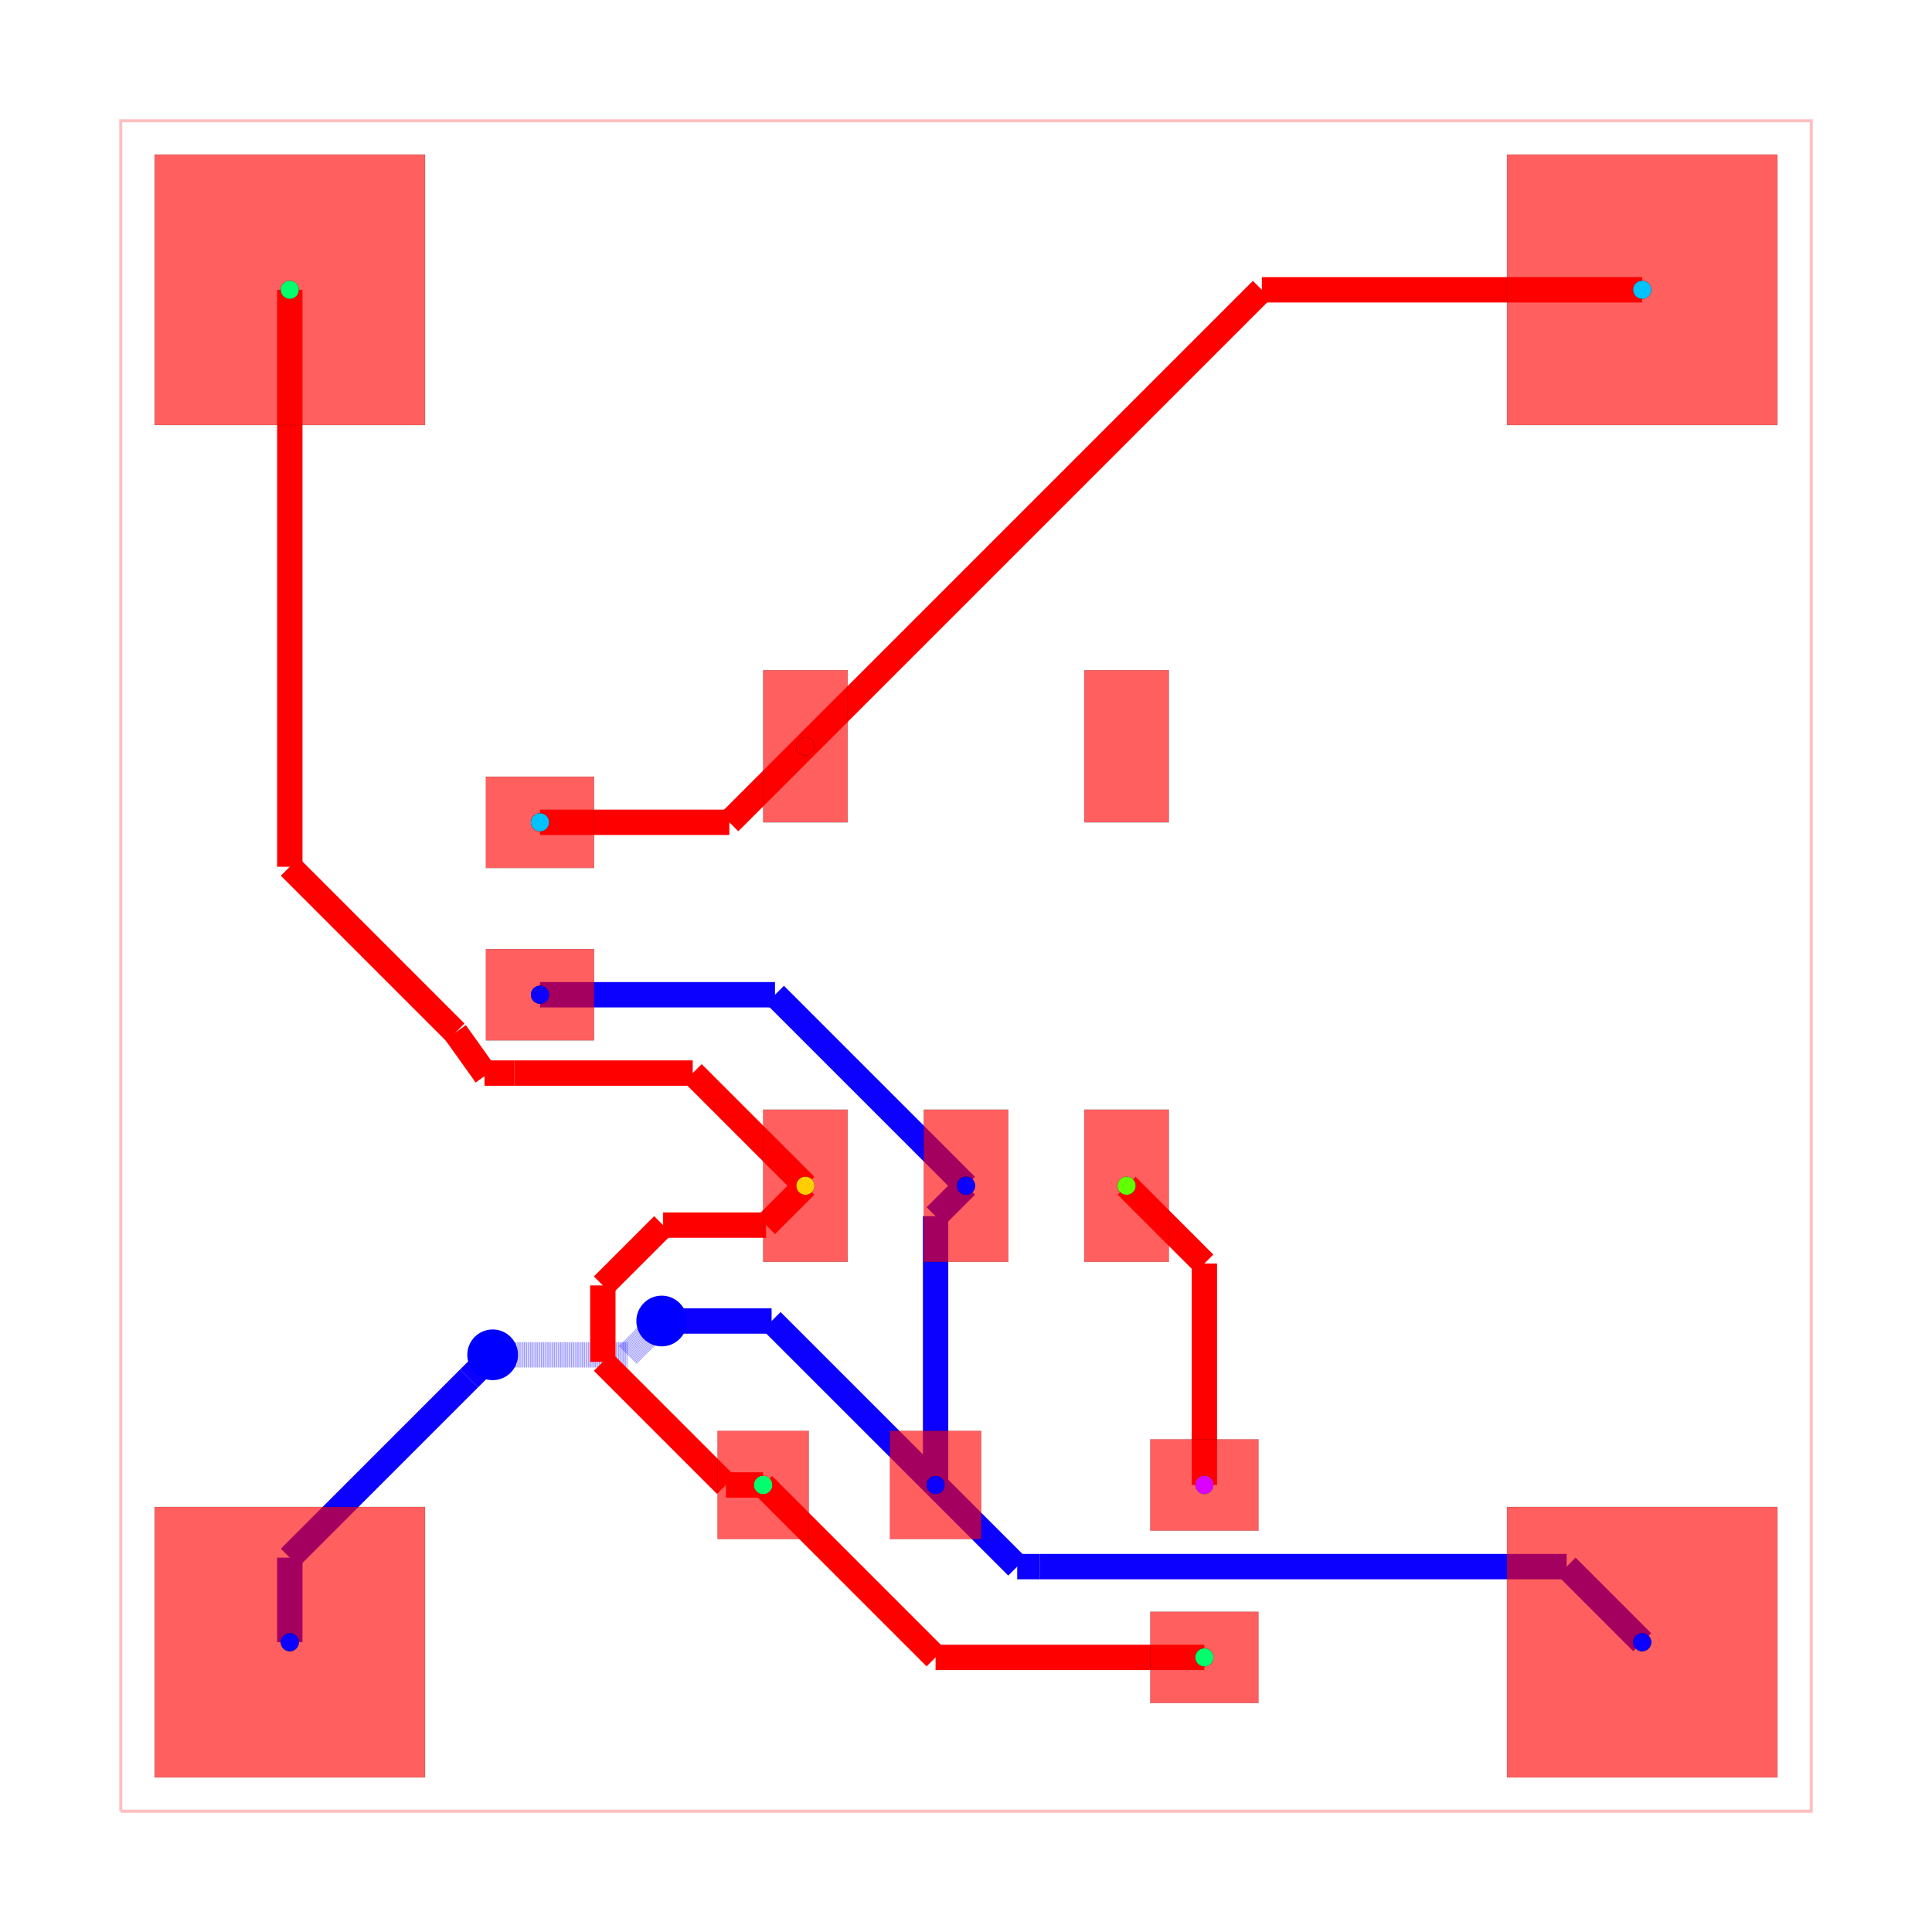
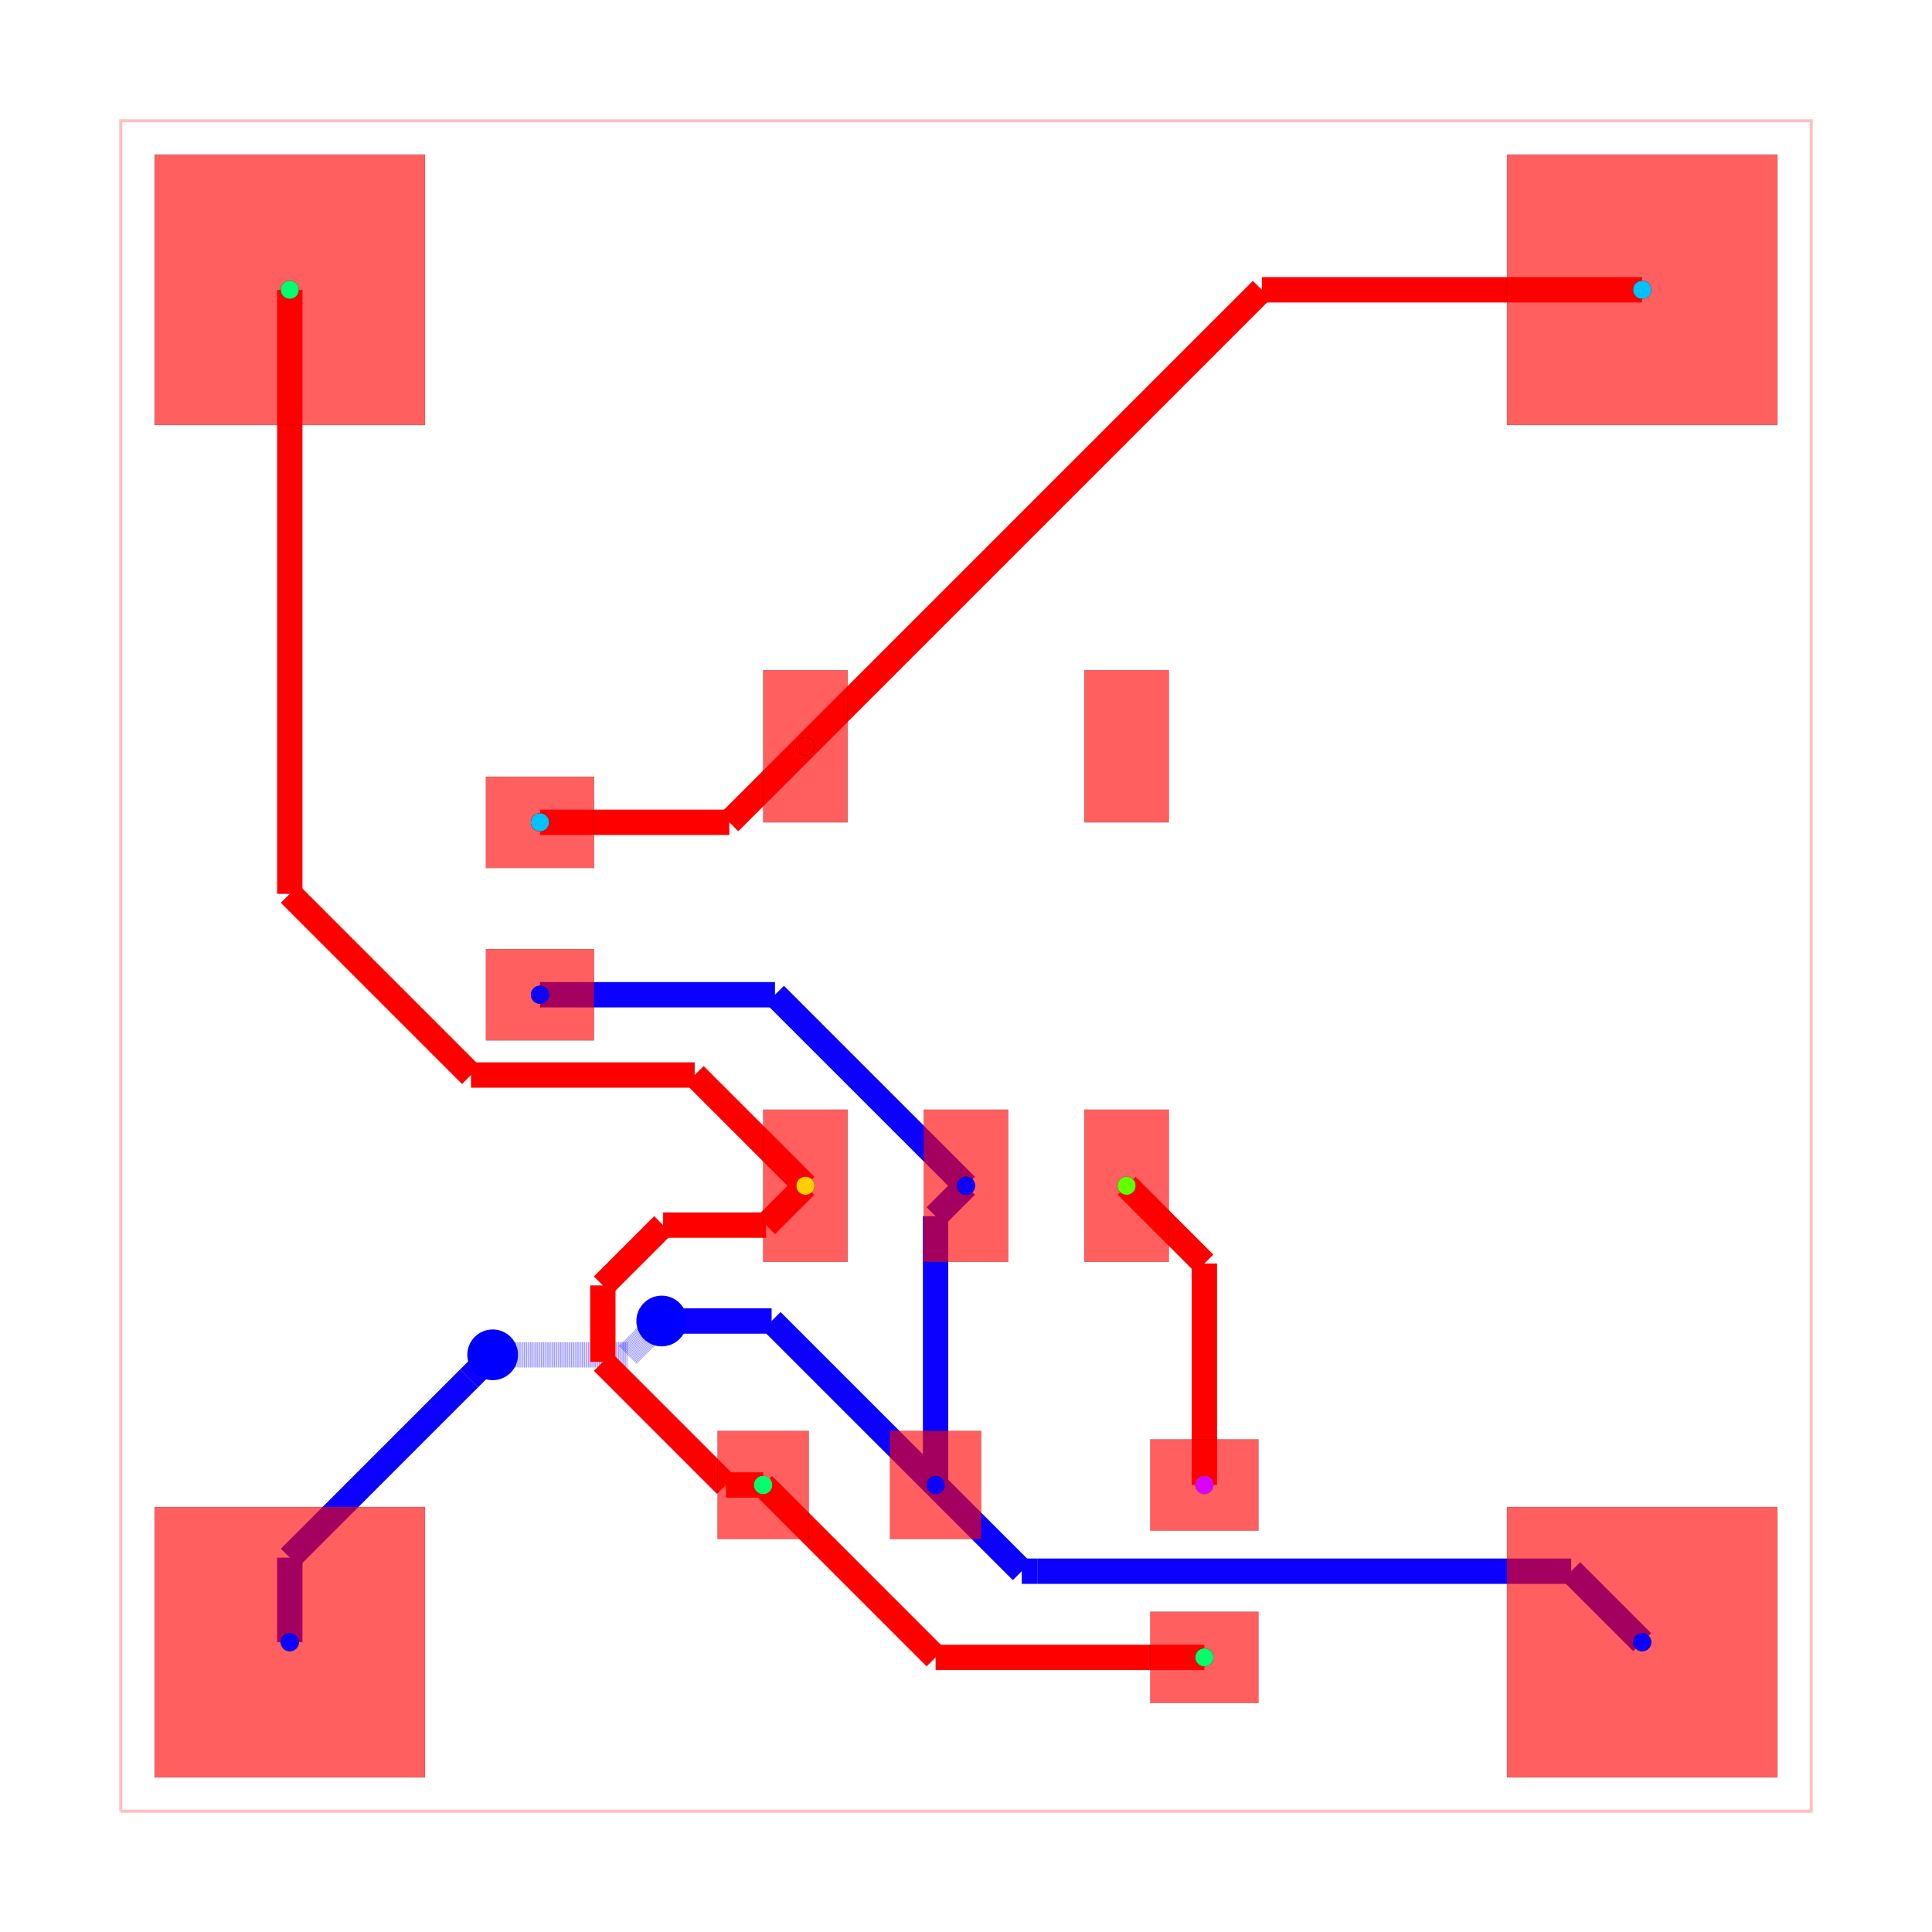
<svg xmlns="http://www.w3.org/2000/svg" width="640" height="640" viewBox="0 0 640 640">
  <rect width="100%" height="100%" fill="white" />
  <g>
    <polyline data-points="0,0 10,0 10,10 0,10 0,0" data-type="line" data-label="" points="40,600 600,600 600,40 40,40 40,600" fill="none" stroke="rgba(255,0,0,0.25)" stroke-width="1px" />
  </g>
  <g>
    <polyline data-points="4.820040500000138,1.9300289000000315 4.820040500000138,3.5200685000002263" data-type="line" data-label="" points="309.922,491.918 309.922,402.876" fill="none" stroke="hsl(242.857, 100%, 50%)" stroke-width="8.4" />
  </g>
  <g>
    <polyline data-points="4.820040500000138,3.5200685000002263 4.999999999999943,3.7000280000000316" data-type="line" data-label="" points="309.922,402.876 320,392.798" fill="none" stroke="hsl(242.857, 100%, 50%)" stroke-width="8.4" />
  </g>
  <g>
-     <polyline data-points="2.4800405000001375,4.8299728999999685 3.8700551000000063,4.8299728999999685" data-type="line" data-label="" points="178.882,329.522 256.723,329.522" fill="none" stroke="hsl(242.857, 100%, 50%)" stroke-width="8.4" />
-   </g>
-   <g>
-     <polyline data-points="3.8700551000000063,4.8299728999999685 4.999999999999943,3.7000280000000316" data-type="line" data-label="" points="256.723,329.522 320,392.798" fill="none" stroke="hsl(242.857, 100%, 50%)" stroke-width="8.4" />
-   </g>
-   <g>
-     <polyline data-points="1,1 1,1.5" data-type="line" data-label="" points="96,544 96,516" fill="none" stroke="hsl(242.857, 100%, 50%)" stroke-width="8.4" />
-   </g>
-   <g>
-     <polyline data-points="1,1.5 2.060594953045503,2.560594953045503" data-type="line" data-label="" points="96,516 155.393,456.607" fill="none" stroke="hsl(242.857, 100%, 50%)" stroke-width="8.4" />
-   </g>
-   <g>
-     <polyline data-points="2.060594953045503,2.560594953045503 2.2,2.7000000000000006" data-type="line" data-label="" points="155.393,456.607 163.2,448.8" fill="none" stroke="hsl(242.857, 100%, 50%)" stroke-width="8.4" />
+     <polyline data-points="2.4800405000001375,4.829972899999968 3.870055100000007,4.829972899999968" data-type="line" data-label="" points="178.882,329.522 256.723,329.522" fill="none" stroke="hsl(242.857, 100%, 50%)" stroke-width="8.4" />
+   </g>
+   <g>
+     <polyline data-points="3.870055100000007,4.829972899999968 4.999999999999943,3.7000280000000316" data-type="line" data-label="" points="256.723,329.522 320,392.798" fill="none" stroke="hsl(242.857, 100%, 50%)" stroke-width="8.4" />
+   </g>
+   <g>
+     <polyline data-points="1,1 1,1.5000000000000004" data-type="line" data-label="" points="96,544 96,516" fill="none" stroke="hsl(242.857, 100%, 50%)" stroke-width="8.4" />
+   </g>
+   <g>
+     <polyline data-points="1,1.5000000000000004 2.0605891697351386,2.560589169735139" data-type="line" data-label="" points="96,516 155.393,456.607" fill="none" stroke="hsl(242.857, 100%, 50%)" stroke-width="8.4" />
+   </g>
+   <g>
+     <polyline data-points="2.0605891697351386,2.560589169735139 2.2,2.7000000000000006" data-type="line" data-label="" points="155.393,456.607 163.2,448.8" fill="none" stroke="hsl(242.857, 100%, 50%)" stroke-width="8.4" />
  </g>
  <g>
    <polyline data-points="2.2,2.7000000000000006 3.000000000000001,2.7000000000000006" data-type="line" data-label="" points="163.2,448.8 208,448.8" fill="none" stroke="rgba(8,0,255,0.5)" stroke-width="8.4" stroke-dasharray="0.2 0.2" />
  </g>
  <g>
-     <polyline data-points="3.000000000000001,2.7000000000000006 3.1407691641885225,2.840769164188522" data-type="line" data-label="" points="208,448.8 215.883,440.917" fill="none" stroke="rgba(8,0,255,0.5)" stroke-width="8.4" stroke-dasharray="0.2 0.2" />
-   </g>
-   <g>
-     <polyline data-points="3.1407691641885225,2.840769164188522 3.200000000000001,2.900000000000001" data-type="line" data-label="" points="215.883,440.917 219.2,437.6" fill="none" stroke="rgba(8,0,255,0.5)" stroke-width="8.4" stroke-dasharray="0.2 0.2" />
+     <polyline data-points="3.000000000000001,2.7000000000000006 3.140756519192672,2.840756519192672" data-type="line" data-label="" points="208,448.8 215.882,440.918" fill="none" stroke="rgba(8,0,255,0.5)" stroke-width="8.4" stroke-dasharray="0.2 0.2" />
+   </g>
+   <g>
+     <polyline data-points="3.140756519192672,2.840756519192672 3.200000000000001,2.900000000000001" data-type="line" data-label="" points="215.882,440.918 219.2,437.6" fill="none" stroke="rgba(8,0,255,0.5)" stroke-width="8.4" stroke-dasharray="0.2 0.2" />
  </g>
  <g>
    <polyline data-points="3.200000000000001,2.900000000000001 3.8500694000001685,2.900000000000001" data-type="line" data-label="" points="219.2,437.6 255.604,437.6" fill="none" stroke="hsl(242.857, 100%, 50%)" stroke-width="8.4" />
  </g>
  <g>
    <polyline data-points="3.8500694000001685,2.900000000000001 4.820040500000138,1.9300289000000315" data-type="line" data-label="" points="255.604,437.6 309.922,491.918" fill="none" stroke="hsl(242.857, 100%, 50%)" stroke-width="8.4" />
  </g>
  <g>
-     <polyline data-points="9,1 8.55287695180067,1.4471230481993305" data-type="line" data-label="" points="544,544 518.961,518.961" fill="none" stroke="hsl(242.857, 100%, 50%)" stroke-width="8.4" />
-   </g>
-   <g>
-     <polyline data-points="8.55287695180067,1.4471230481993305 5.435484743406844,1.4471230481993305" data-type="line" data-label="" points="518.961,518.961 344.387,518.961" fill="none" stroke="hsl(242.857, 100%, 50%)" stroke-width="8.4" />
-   </g>
-   <g>
-     <polyline data-points="5.435484743406844,1.4471230481993305 5.302946351800839,1.4471230481993305" data-type="line" data-label="" points="344.387,518.961 336.965,518.961" fill="none" stroke="hsl(242.857, 100%, 50%)" stroke-width="8.4" />
-   </g>
-   <g>
-     <polyline data-points="5.302946351800839,1.4471230481993305 4.820040500000138,1.9300289000000315" data-type="line" data-label="" points="336.965,518.961 309.922,491.918" fill="none" stroke="hsl(242.857, 100%, 50%)" stroke-width="8.4" />
+     <polyline data-points="9,1 8.579971099999968,1.4200289000000317" data-type="line" data-label="" points="544,544 520.478,520.478" fill="none" stroke="hsl(242.857, 100%, 50%)" stroke-width="8.4" />
+   </g>
+   <g>
+     <polyline data-points="8.579971099999968,1.4200289000000317 5.424266286413504,1.4200289000000317" data-type="line" data-label="" points="520.478,520.478 343.759,520.478" fill="none" stroke="hsl(242.857, 100%, 50%)" stroke-width="8.4" />
+   </g>
+   <g>
+     <polyline data-points="5.424266286413504,1.4200289000000317 5.330040500000138,1.4200289000000317" data-type="line" data-label="" points="343.759,520.478 338.482,520.478" fill="none" stroke="hsl(242.857, 100%, 50%)" stroke-width="8.4" />
+   </g>
+   <g>
+     <polyline data-points="5.330040500000138,1.4200289000000317 4.820040500000138,1.9300289000000315" data-type="line" data-label="" points="338.482,520.478 309.922,491.918" fill="none" stroke="hsl(242.857, 100%, 50%)" stroke-width="8.4" />
  </g>
  <g>
    <polyline data-points="6.410040500000138,1.9300289000000315 6.410040500000138,3.239947499999756" data-type="line" data-label="" points="398.962,491.918 398.962,418.563" fill="none" stroke="red" stroke-width="8.4" />
  </g>
  <g>
    <polyline data-points="6.410040500000138,3.239947499999756 5.949959999999862,3.7000280000000316" data-type="line" data-label="" points="398.962,418.563 373.198,392.798" fill="none" stroke="red" stroke-width="8.4" />
  </g>
  <g>
    <polyline data-points="3.8000405000001383,1.9300289000000315 3.579993169238979,1.9300289000000315" data-type="line" data-label="" points="252.802,491.918 240.48,491.918" fill="none" stroke="red" stroke-width="8.4" />
  </g>
  <g>
    <polyline data-points="3.579993169238979,1.9300289000000315 2.8517726697193795,2.658249399519631" data-type="line" data-label="" points="240.48,491.918 199.699,451.138" fill="none" stroke="red" stroke-width="8.4" />
  </g>
  <g>
    <polyline data-points="2.8517726697193795,2.658249399519631 2.8517726697193795,3.110611763751728" data-type="line" data-label="" points="199.699,451.138 199.699,425.806" fill="none" stroke="red" stroke-width="8.4" />
  </g>
  <g>
    <polyline data-points="2.8517726697193795,3.110611763751728 3.2083407625261815,3.46717985655853" data-type="line" data-label="" points="199.699,425.806 219.667,405.838" fill="none" stroke="red" stroke-width="8.4" />
  </g>
  <g>
    <polyline data-points="3.2083407625261815,3.46717985655853 3.8171918565586362,3.46717985655853" data-type="line" data-label="" points="219.667,405.838 253.763,405.838" fill="none" stroke="red" stroke-width="8.4" />
  </g>
  <g>
    <polyline data-points="3.8171918565586362,3.46717985655853 4.050040000000138,3.7000280000000316" data-type="line" data-label="" points="253.763,405.838 266.802,392.798" fill="none" stroke="red" stroke-width="8.4" />
  </g>
  <g>
    <polyline data-points="6.410040500000138,0.9100289000000319 4.820040500000138,0.9100289000000319" data-type="line" data-label="" points="398.962,549.038 309.922,549.038" fill="none" stroke="red" stroke-width="8.4" />
  </g>
  <g>
    <polyline data-points="4.820040500000138,0.9100289000000319 3.8000405000001383,1.9300289000000315" data-type="line" data-label="" points="309.922,549.038 252.802,491.918" fill="none" stroke="red" stroke-width="8.4" />
  </g>
  <g>
-     <polyline data-points="1,9 1,5.587091815355835" data-type="line" data-label="" points="96,96 96,287.123" fill="none" stroke="red" stroke-width="8.4" />
-   </g>
-   <g>
-     <polyline data-points="1,5.587091815355835 1.9802390544472468,4.6068527609085885" data-type="line" data-label="" points="96,287.123 150.893,342.016" fill="none" stroke="red" stroke-width="8.4" />
-   </g>
-   <g>
-     <polyline data-points="1.9802390544472468,4.6068527609085885 2.1600405000001377,4.355" data-type="line" data-label="" points="150.893,342.016 160.962,356.12" fill="none" stroke="red" stroke-width="8.4" />
-   </g>
-   <g>
-     <polyline data-points="2.1600405000001377,4.355 2.151760818483062,4.366597574441669" data-type="line" data-label="" points="160.962,356.12 160.499,355.471" fill="none" stroke="red" stroke-width="8.4" />
-   </g>
-   <g>
-     <polyline data-points="2.151760818483062,4.366597574441669 2.3271709520376933,4.366597574441669" data-type="line" data-label="" points="160.499,355.471 170.322,355.471" fill="none" stroke="red" stroke-width="8.4" />
-   </g>
-   <g>
-     <polyline data-points="2.3271709520376933,4.366597574441669 3.3834704255585004,4.366597574441669" data-type="line" data-label="" points="170.322,355.471 229.474,355.471" fill="none" stroke="red" stroke-width="8.4" />
-   </g>
-   <g>
-     <polyline data-points="3.3834704255585004,4.366597574441669 4.050040000000138,3.7000280000000316" data-type="line" data-label="" points="229.474,355.471 266.802,392.798" fill="none" stroke="red" stroke-width="8.4" />
+     <polyline data-points="1,9 1,5.426827837477991" data-type="line" data-label="" points="96,96 96,296.098" fill="none" stroke="red" stroke-width="8.4" />
+   </g>
+   <g>
+     <polyline data-points="1,5.426827837477991 2.071827837477991,4.355" data-type="line" data-label="" points="96,296.098 156.022,356.12" fill="none" stroke="red" stroke-width="8.4" />
+   </g>
+   <g>
+     <polyline data-points="2.071827837477991,4.355 3.395068000000169,4.355" data-type="line" data-label="" points="156.022,356.12 230.124,356.12" fill="none" stroke="red" stroke-width="8.4" />
+   </g>
+   <g>
+     <polyline data-points="3.395068000000169,4.355 4.050040000000138,3.7000280000000316" data-type="line" data-label="" points="230.124,356.12 266.802,392.798" fill="none" stroke="red" stroke-width="8.4" />
  </g>
  <g>
    <polyline data-points="2.4800405000001375,5.849972899999968 3.6000409000001374,5.849972899999968" data-type="line" data-label="" points="178.882,272.402 241.602,272.402" fill="none" stroke="red" stroke-width="8.4" />
  </g>
  <g>
    <polyline data-points="3.6000409000001374,5.849972899999968 4.050040000000138,6.299971999999968" data-type="line" data-label="" points="241.602,272.402 266.802,247.202" fill="none" stroke="red" stroke-width="8.4" />
  </g>
  <g>
    <polyline data-points="9,9 6.750068000000169,9" data-type="line" data-label="" points="544,96 418.004,96" fill="none" stroke="red" stroke-width="8.4" />
  </g>
  <g>
    <polyline data-points="6.750068000000169,9 4.050040000000138,6.299971999999968" data-type="line" data-label="" points="418.004,96 266.802,247.202" fill="none" stroke="red" stroke-width="8.4" />
  </g>
  <g>
    <rect data-type="rect" data-label="top" data-x="4.050040000000138" data-y="3.7000280000000316" x="252.802" y="367.598" width="28" height="50.4" fill="rgba(255,0,0,0.25)" stroke="black" stroke-width="0.018" />
  </g>
  <g>
    <rect data-type="rect" data-label="top" data-x="4.999999999999943" data-y="3.7000280000000316" x="306" y="367.598" width="28" height="50.4" fill="rgba(255,0,0,0.25)" stroke="black" stroke-width="0.018" />
  </g>
  <g>
    <rect data-type="rect" data-label="top" data-x="5.949959999999862" data-y="3.7000280000000316" x="359.198" y="367.598" width="28" height="50.4" fill="rgba(255,0,0,0.25)" stroke="black" stroke-width="0.018" />
  </g>
  <g>
    <rect data-type="rect" data-label="top" data-x="5.949959999999862" data-y="6.299971999999968" x="359.198" y="222.002" width="28" height="50.4" fill="rgba(255,0,0,0.25)" stroke="black" stroke-width="0.018" />
  </g>
  <g>
    <rect data-type="rect" data-label="top" data-x="4.050040000000138" data-y="6.299971999999968" x="252.802" y="222.002" width="28" height="50.4" fill="rgba(255,0,0,0.25)" stroke="black" stroke-width="0.018" />
  </g>
  <g>
    <rect data-type="rect" data-label="top" data-x="2.4800405000001375" data-y="5.849972899999968" x="160.962" y="257.282" width="35.84" height="30.24" fill="rgba(255,0,0,0.25)" stroke="black" stroke-width="0.018" />
  </g>
  <g>
    <rect data-type="rect" data-label="top" data-x="2.4800405000001375" data-y="4.8299728999999685" x="160.962" y="314.402" width="35.84" height="30.24" fill="rgba(255,0,0,0.25)" stroke="black" stroke-width="0.018" />
  </g>
  <g>
    <rect data-type="rect" data-label="top" data-x="3.8000405000001383" data-y="1.9300289000000315" x="237.682" y="473.998" width="30.24" height="35.84" fill="rgba(255,0,0,0.25)" stroke="black" stroke-width="0.018" />
  </g>
  <g>
    <rect data-type="rect" data-label="top" data-x="4.820040500000138" data-y="1.9300289000000315" x="294.802" y="473.998" width="30.24" height="35.84" fill="rgba(255,0,0,0.25)" stroke="black" stroke-width="0.018" />
  </g>
  <g>
    <rect data-type="rect" data-label="top" data-x="6.410040500000138" data-y="0.9100289000000319" x="381.042" y="533.918" width="35.84" height="30.24" fill="rgba(255,0,0,0.25)" stroke="black" stroke-width="0.018" />
  </g>
  <g>
    <rect data-type="rect" data-label="top" data-x="6.410040500000138" data-y="1.9300289000000315" x="381.042" y="476.798" width="35.84" height="30.24" fill="rgba(255,0,0,0.25)" stroke="black" stroke-width="0.018" />
  </g>
  <g>
    <rect data-type="rect" data-label="top, inner1, inner2, bottom" data-x="1" data-y="1" x="51.2" y="499.2" width="89.6" height="89.6" fill="rgba(255,0,0,0.25)" stroke="black" stroke-width="0.018" />
  </g>
  <g>
    <rect data-type="rect" data-label="top, inner1, inner2, bottom" data-x="1" data-y="9" x="51.2" y="51.2" width="89.6" height="89.6" fill="rgba(255,0,0,0.25)" stroke="black" stroke-width="0.018" />
  </g>
  <g>
    <rect data-type="rect" data-label="top, inner1, inner2, bottom" data-x="9" data-y="9" x="499.2" y="51.2" width="89.6" height="89.6" fill="rgba(255,0,0,0.25)" stroke="black" stroke-width="0.018" />
  </g>
  <g>
    <rect data-type="rect" data-label="top, inner1, inner2, bottom" data-x="9" data-y="1" x="499.2" y="499.2" width="89.6" height="89.6" fill="rgba(255,0,0,0.25)" stroke="black" stroke-width="0.018" />
  </g>
  <g>
    <rect data-type="rect" data-label="" data-x="4.050040000000138" data-y="3.7000280000000316" x="252.802" y="367.598" width="28" height="50.4" fill="rgba(255,0,0,0.5)" stroke="black" stroke-width="0.018" />
  </g>
  <g>
    <rect data-type="rect" data-label="" data-x="4.999999999999943" data-y="3.7000280000000316" x="306" y="367.598" width="28" height="50.4" fill="rgba(255,0,0,0.5)" stroke="black" stroke-width="0.018" />
  </g>
  <g>
    <rect data-type="rect" data-label="" data-x="5.949959999999862" data-y="3.7000280000000316" x="359.198" y="367.598" width="28" height="50.4" fill="rgba(255,0,0,0.5)" stroke="black" stroke-width="0.018" />
  </g>
  <g>
    <rect data-type="rect" data-label="" data-x="5.949959999999862" data-y="6.299971999999968" x="359.198" y="222.002" width="28" height="50.4" fill="rgba(255,0,0,0.5)" stroke="black" stroke-width="0.018" />
  </g>
  <g>
    <rect data-type="rect" data-label="" data-x="4.050040000000138" data-y="6.299971999999968" x="252.802" y="222.002" width="28" height="50.4" fill="rgba(255,0,0,0.5)" stroke="black" stroke-width="0.018" />
  </g>
  <g>
    <rect data-type="rect" data-label="" data-x="2.4800405000001375" data-y="5.849972899999968" x="160.962" y="257.282" width="35.84" height="30.24" fill="rgba(255,0,0,0.5)" stroke="black" stroke-width="0.018" />
  </g>
  <g>
    <rect data-type="rect" data-label="" data-x="2.4800405000001375" data-y="4.8299728999999685" x="160.962" y="314.402" width="35.84" height="30.24" fill="rgba(255,0,0,0.5)" stroke="black" stroke-width="0.018" />
  </g>
  <g>
    <rect data-type="rect" data-label="" data-x="3.8000405000001383" data-y="1.9300289000000315" x="237.682" y="473.998" width="30.24" height="35.84" fill="rgba(255,0,0,0.5)" stroke="black" stroke-width="0.018" />
  </g>
  <g>
    <rect data-type="rect" data-label="" data-x="4.820040500000138" data-y="1.9300289000000315" x="294.802" y="473.998" width="30.24" height="35.84" fill="rgba(255,0,0,0.5)" stroke="black" stroke-width="0.018" />
  </g>
  <g>
    <rect data-type="rect" data-label="" data-x="6.410040500000138" data-y="0.9100289000000319" x="381.042" y="533.918" width="35.84" height="30.24" fill="rgba(255,0,0,0.5)" stroke="black" stroke-width="0.018" />
  </g>
  <g>
    <rect data-type="rect" data-label="" data-x="6.410040500000138" data-y="1.9300289000000315" x="381.042" y="476.798" width="35.84" height="30.24" fill="rgba(255,0,0,0.5)" stroke="black" stroke-width="0.018" />
  </g>
  <g>
    <rect data-type="rect" data-label="" data-x="1" data-y="1" x="51.2" y="499.2" width="89.6" height="89.6" fill="rgba(255,0,0,0.5)" stroke="black" stroke-width="0.018" />
  </g>
  <g>
    <rect data-type="rect" data-label="" data-x="1" data-y="9" x="51.2" y="51.2" width="89.6" height="89.6" fill="rgba(255,0,0,0.5)" stroke="black" stroke-width="0.018" />
  </g>
  <g>
    <rect data-type="rect" data-label="" data-x="9" data-y="9" x="499.2" y="51.2" width="89.6" height="89.6" fill="rgba(255,0,0,0.5)" stroke="black" stroke-width="0.018" />
  </g>
  <g>
    <rect data-type="rect" data-label="" data-x="9" data-y="1" x="499.2" y="499.2" width="89.6" height="89.6" fill="rgba(255,0,0,0.5)" stroke="black" stroke-width="0.018" />
  </g>
  <circle data-type="circle" data-label="" data-x="2.2" data-y="2.7000000000000006" cx="163.2" cy="448.8" r="8.4" fill="blue" stroke="none" stroke-width="0.018" />
  <circle data-type="circle" data-label="" data-x="3.200000000000001" data-y="2.900000000000001" cx="219.2" cy="437.6" r="8.4" fill="blue" stroke="none" stroke-width="0.018" />
  <g>
    <circle data-type="point" data-label="source_trace_5 pcb_port_9" data-x="2.4800405000001375" data-y="5.849972899999968" cx="178.882" cy="272.402" r="3" fill="black" />
  </g>
  <g>
    <circle data-type="point" data-label="source_trace_5 pcb_port_8" data-x="4.050040000000138" data-y="6.299971999999968" cx="266.802" cy="247.202" r="3" fill="black" />
  </g>
  <g>
    <circle data-type="point" data-label="source_trace_9 pcb_port_11" data-x="3.8000405000001383" data-y="1.9300289000000315" cx="252.802" cy="491.918" r="3" fill="black" />
  </g>
  <g>
    <circle data-type="point" data-label="source_trace_9 pcb_port_4" data-x="4.050040000000138" data-y="3.7000280000000316" cx="266.802" cy="392.798" r="3" fill="black" />
  </g>
  <g>
    <circle data-type="point" data-label="source_trace_12 pcb_port_14" data-x="6.410040500000138" data-y="1.9300289000000315" cx="398.962" cy="491.918" r="3" fill="black" />
  </g>
  <g>
    <circle data-type="point" data-label="source_trace_12 pcb_port_6" data-x="5.949959999999862" data-y="3.7000280000000316" cx="373.198" cy="392.798" r="3" fill="black" />
  </g>
  <g>
    <circle data-type="point" data-label="source_net_0 pcb_port_1" data-x="1" data-y="9" cx="96" cy="96" r="3" fill="black" />
  </g>
  <g>
    <circle data-type="point" data-label="source_net_0 pcb_port_11" data-x="3.8000405000001383" data-y="1.9300289000000315" cx="252.802" cy="491.918" r="3" fill="black" />
  </g>
  <g>
    <circle data-type="point" data-label="source_net_0 pcb_port_13" data-x="6.410040500000138" data-y="0.9100289000000319" cx="398.962" cy="549.038" r="3" fill="black" />
  </g>
  <g>
    <circle data-type="point" data-label="source_net_1 pcb_port_2" data-x="9" data-y="9" cx="544" cy="96" r="3" fill="black" />
  </g>
  <g>
    <circle data-type="point" data-label="source_net_1 pcb_port_9" data-x="2.4800405000001375" data-y="5.849972899999968" cx="178.882" cy="272.402" r="3" fill="black" />
  </g>
  <g>
    <circle data-type="point" data-label="source_net_2 pcb_port_0" data-x="1" data-y="1" cx="96" cy="544" r="3" fill="black" />
  </g>
  <g>
    <circle data-type="point" data-label="source_net_2 pcb_port_3" data-x="9" data-y="1" cx="544" cy="544" r="3" fill="black" />
  </g>
  <g>
    <circle data-type="point" data-label="source_net_2 pcb_port_5" data-x="4.999999999999943" data-y="3.7000280000000316" cx="320" cy="392.798" r="3" fill="black" />
  </g>
  <g>
    <circle data-type="point" data-label="source_net_2 pcb_port_10" data-x="2.4800405000001375" data-y="4.8299728999999685" cx="178.882" cy="329.522" r="3" fill="black" />
  </g>
  <g>
    <circle data-type="point" data-label="source_net_2 pcb_port_12" data-x="4.820040500000138" data-y="1.9300289000000315" cx="309.922" cy="491.918" r="3" fill="black" />
  </g>
  <g>
    <circle data-type="point" data-label="source_net_3 pcb_port_14" data-x="6.410040500000138" data-y="1.9300289000000315" cx="398.962" cy="491.918" r="3" fill="black" />
  </g>
  <g>
    <circle data-type="point" data-label="source_trace_5 source_trace_5 top" data-x="2.4800405000001375" data-y="5.849972899999968" cx="178.882" cy="272.402" r="3" fill="hsl(0, 100%, 50%)" />
  </g>
  <g>
    <circle data-type="point" data-label="source_trace_5 source_trace_5 top" data-x="4.050040000000138" data-y="6.299971999999968" cx="266.802" cy="247.202" r="3" fill="hsl(0, 100%, 50%)" />
  </g>
  <g>
    <circle data-type="point" data-label="source_trace_9 source_trace_9 top" data-x="3.8000405000001383" data-y="1.9300289000000315" cx="252.802" cy="491.918" r="3" fill="hsl(48.571, 100%, 50%)" />
  </g>
  <g>
    <circle data-type="point" data-label="source_trace_9 source_trace_9 top" data-x="4.050040000000138" data-y="3.7000280000000316" cx="266.802" cy="392.798" r="3" fill="hsl(48.571, 100%, 50%)" />
  </g>
  <g>
    <circle data-type="point" data-label="source_trace_12 source_trace_12 top" data-x="6.410040500000138" data-y="1.9300289000000315" cx="398.962" cy="491.918" r="3" fill="hsl(97.143, 100%, 50%)" />
  </g>
  <g>
    <circle data-type="point" data-label="source_trace_12 source_trace_12 top" data-x="5.949959999999862" data-y="3.7000280000000316" cx="373.198" cy="392.798" r="3" fill="hsl(97.143, 100%, 50%)" />
  </g>
  <g>
    <circle data-type="point" data-label="source_net_0 source_net_0 top" data-x="1" data-y="9" cx="96" cy="96" r="3" fill="hsl(145.714, 100%, 50%)" />
  </g>
  <g>
    <circle data-type="point" data-label="source_net_0 source_net_0 top" data-x="3.8000405000001383" data-y="1.9300289000000315" cx="252.802" cy="491.918" r="3" fill="hsl(145.714, 100%, 50%)" />
  </g>
  <g>
    <circle data-type="point" data-label="source_net_0 source_net_0 top" data-x="6.410040500000138" data-y="0.9100289000000319" cx="398.962" cy="549.038" r="3" fill="hsl(145.714, 100%, 50%)" />
  </g>
  <g>
    <circle data-type="point" data-label="source_net_1 source_net_1 top" data-x="9" data-y="9" cx="544" cy="96" r="3" fill="hsl(194.286, 100%, 50%)" />
  </g>
  <g>
    <circle data-type="point" data-label="source_net_1 source_net_1 top" data-x="2.4800405000001375" data-y="5.849972899999968" cx="178.882" cy="272.402" r="3" fill="hsl(194.286, 100%, 50%)" />
  </g>
  <g>
    <circle data-type="point" data-label="source_net_2 source_net_2 top" data-x="1" data-y="1" cx="96" cy="544" r="3" fill="hsl(242.857, 100%, 50%)" />
  </g>
  <g>
    <circle data-type="point" data-label="source_net_2 source_net_2 top" data-x="9" data-y="1" cx="544" cy="544" r="3" fill="hsl(242.857, 100%, 50%)" />
  </g>
  <g>
    <circle data-type="point" data-label="source_net_2 source_net_2 top" data-x="4.999999999999943" data-y="3.7000280000000316" cx="320" cy="392.798" r="3" fill="hsl(242.857, 100%, 50%)" />
  </g>
  <g>
    <circle data-type="point" data-label="source_net_2 source_net_2 top" data-x="2.4800405000001375" data-y="4.8299728999999685" cx="178.882" cy="329.522" r="3" fill="hsl(242.857, 100%, 50%)" />
  </g>
  <g>
    <circle data-type="point" data-label="source_net_2 source_net_2 top" data-x="4.820040500000138" data-y="1.9300289000000315" cx="309.922" cy="491.918" r="3" fill="hsl(242.857, 100%, 50%)" />
  </g>
  <g>
    <circle data-type="point" data-label="source_net_3 source_net_3 top" data-x="6.410040500000138" data-y="1.9300289000000315" cx="398.962" cy="491.918" r="3" fill="hsl(291.429, 100%, 50%)" />
  </g>
  <g id="crosshair" style="display: none">
    <line id="crosshair-h" y1="0" y2="640" stroke="#666" stroke-width="0.5" />
    <line id="crosshair-v" x1="0" x2="640" stroke="#666" stroke-width="0.5" />
    <text id="coordinates" font-family="monospace" font-size="12" fill="#666" />
  </g>
</svg>
